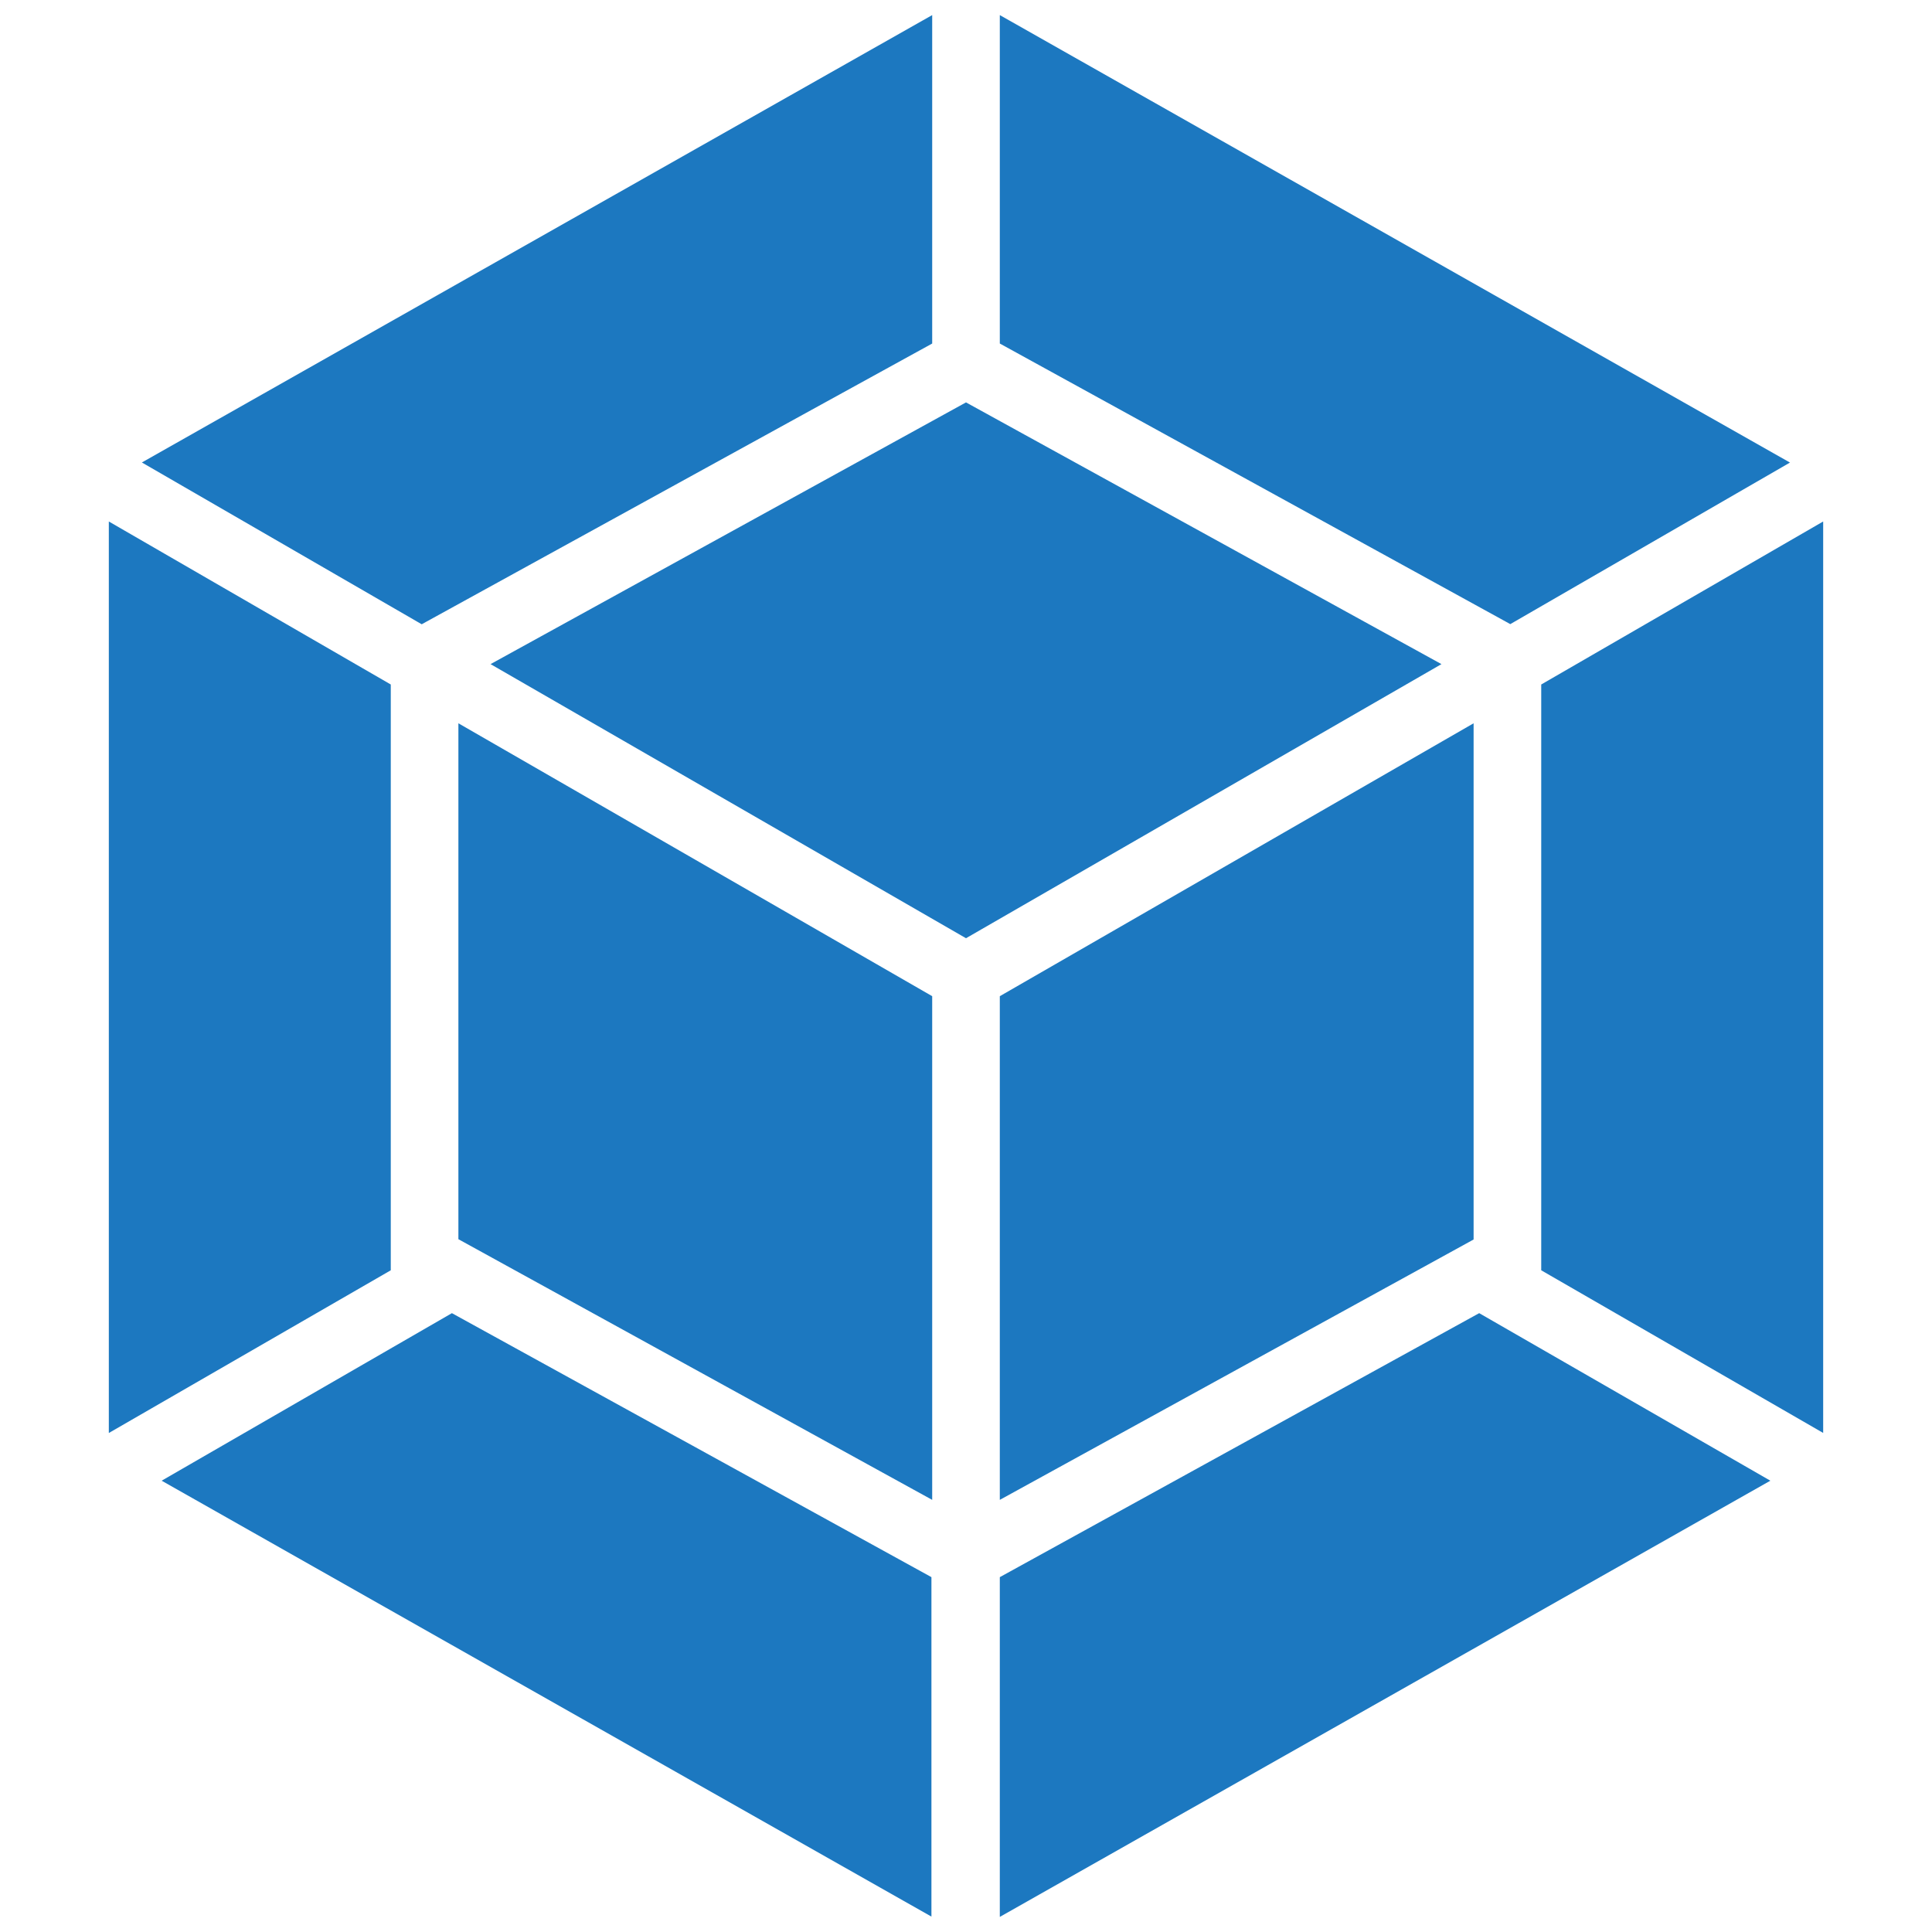
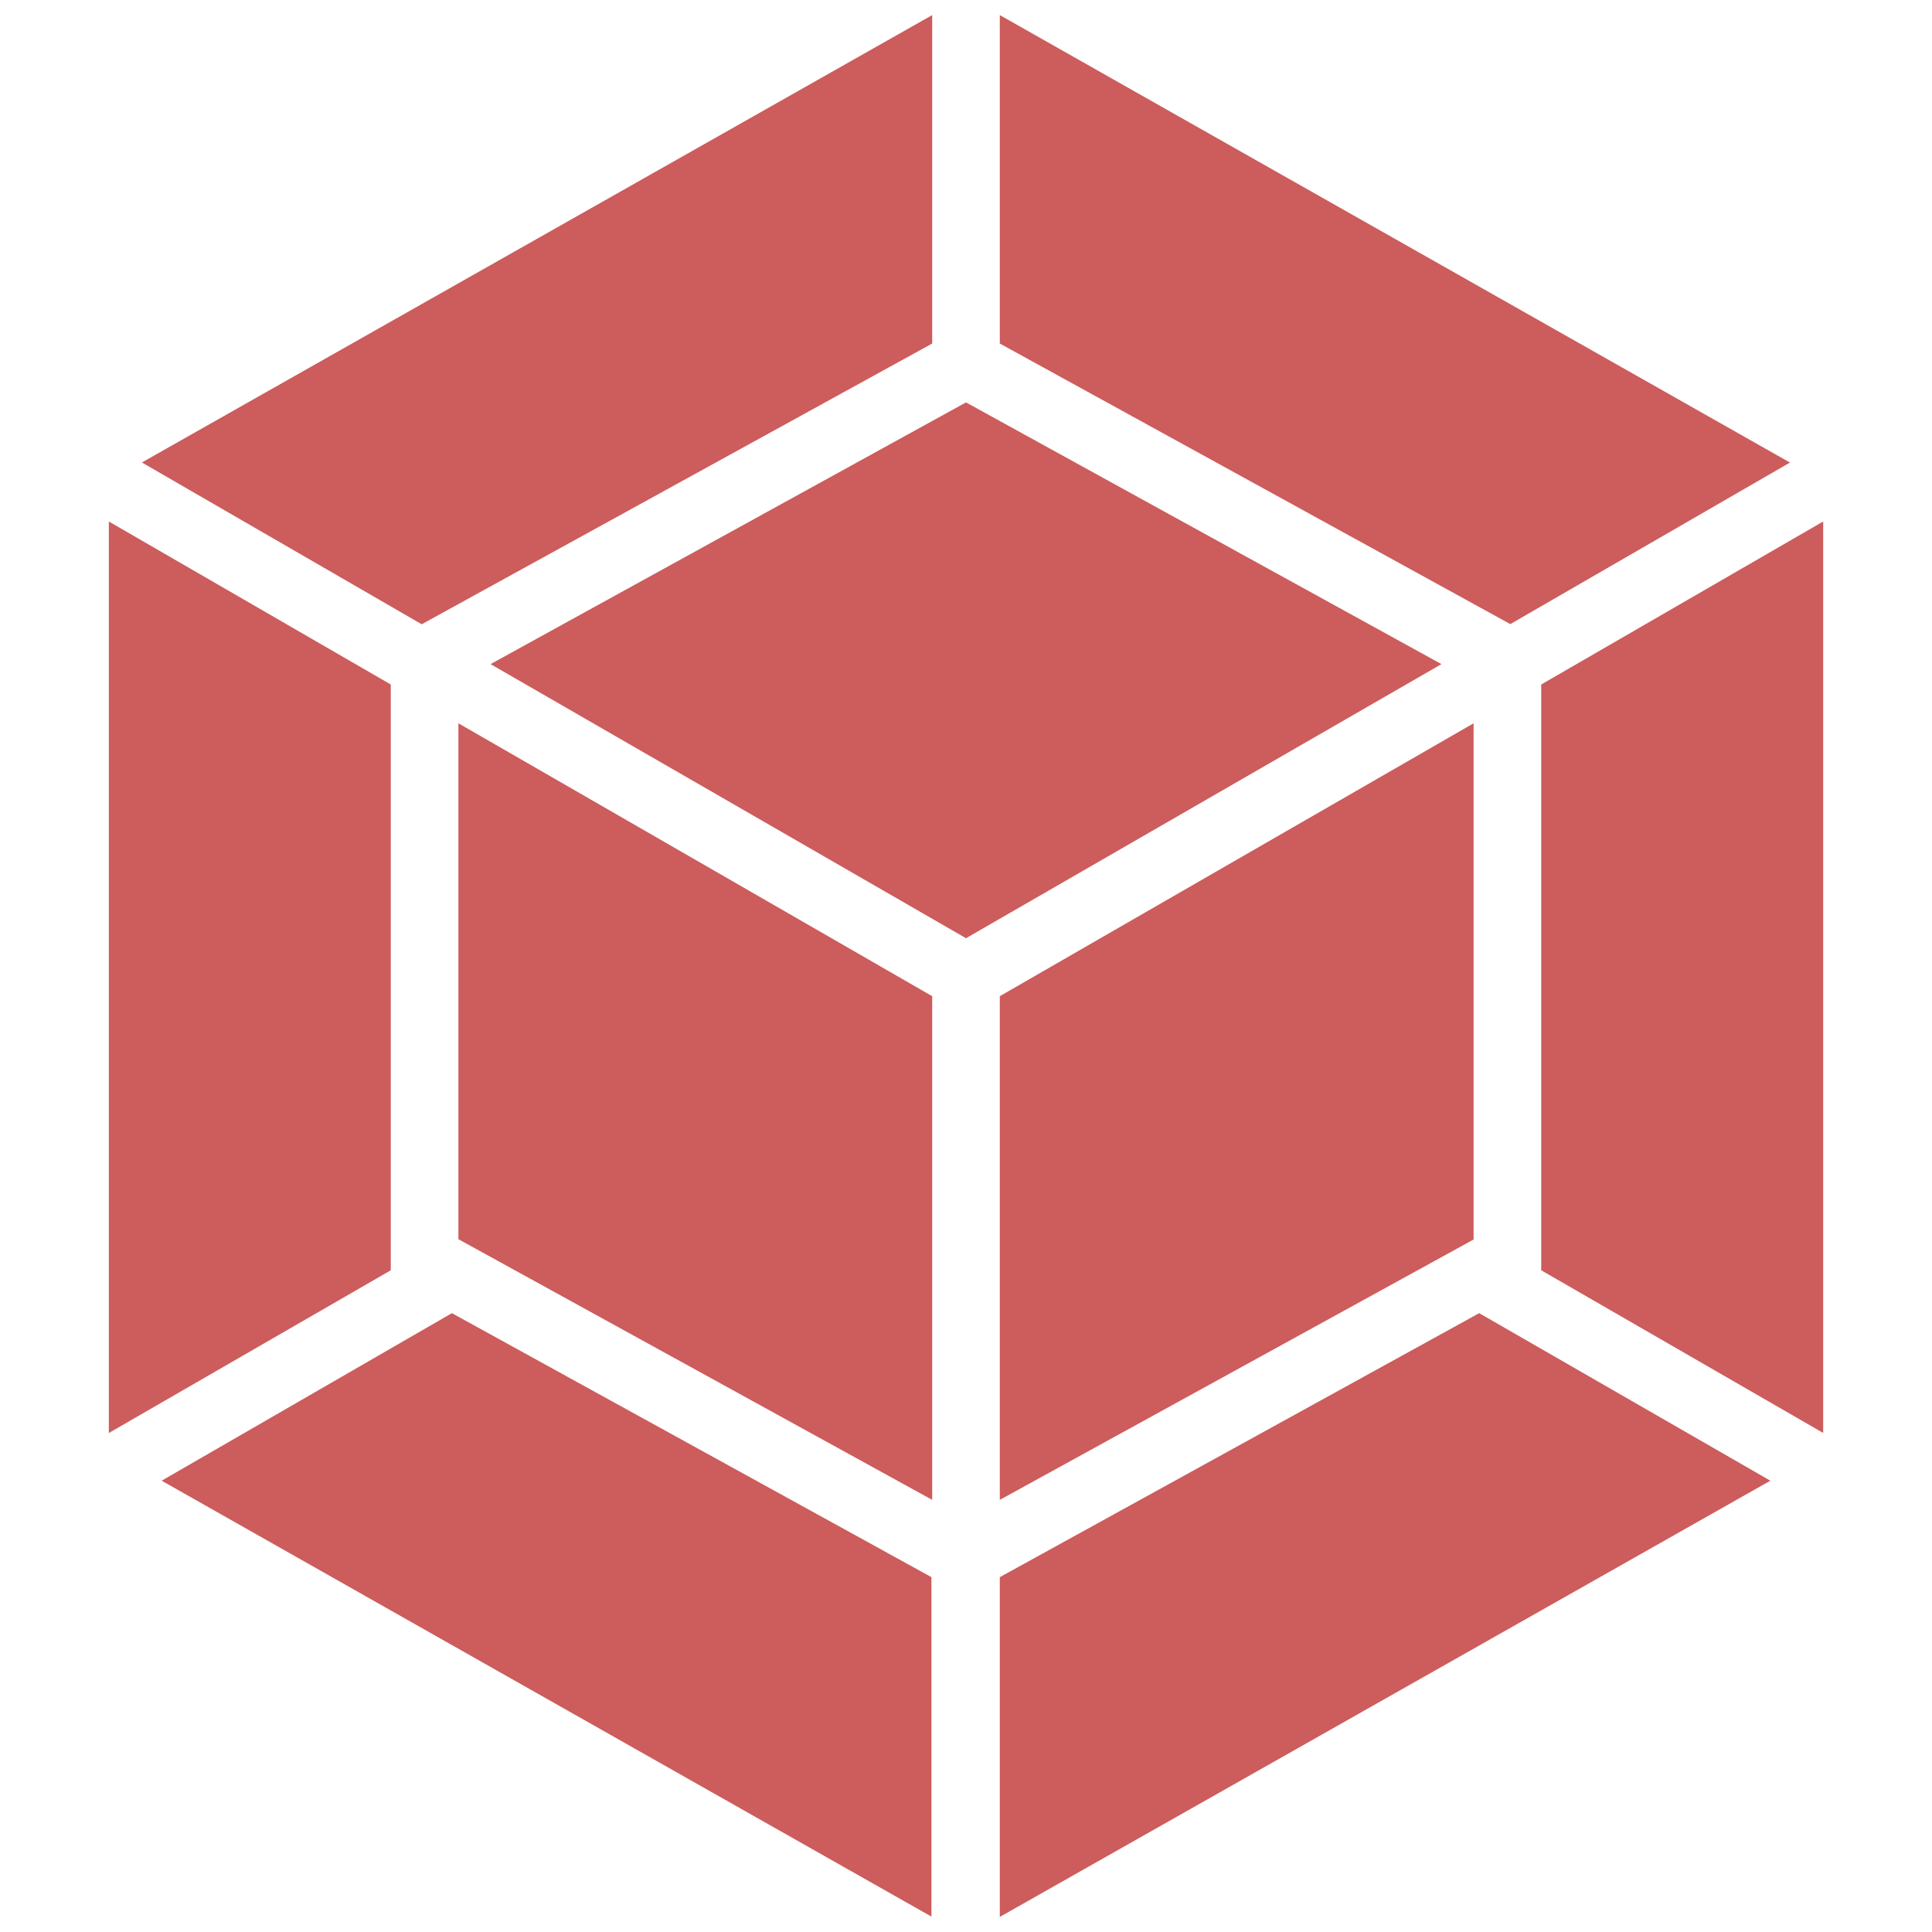
<svg xmlns="http://www.w3.org/2000/svg" viewBox="0 0 128 128">
-   <g fill="#1c78c0">
+   <g fill="#CD5C5C">
    <path d="M117.29 98.1L66.24 127v-22.51L98 87l19.29 11.1zm3.5-3.16V34.55l-18.68 10.8v38.81l18.67 10.77zM10.71 98.1l51 28.88v-22.49L29.94 87zm-3.5-3.16V34.55l18.68 10.8v38.81zm2.19-64.3L61.76 1v21.76L28.21 41.21l-.27.15zm109.18 0L66.24 1v21.76L99.79 41.2l.27.15 18.54-10.71zM61.76 99.37L30.37 82.1V47.92L61.76 66zm4.48 0l31.39-17.25v-34.2L66.24 66zM32.5 44L64 26.66 95.5 44 64 62.16 32.5 44z" />
  </g>
</svg>
